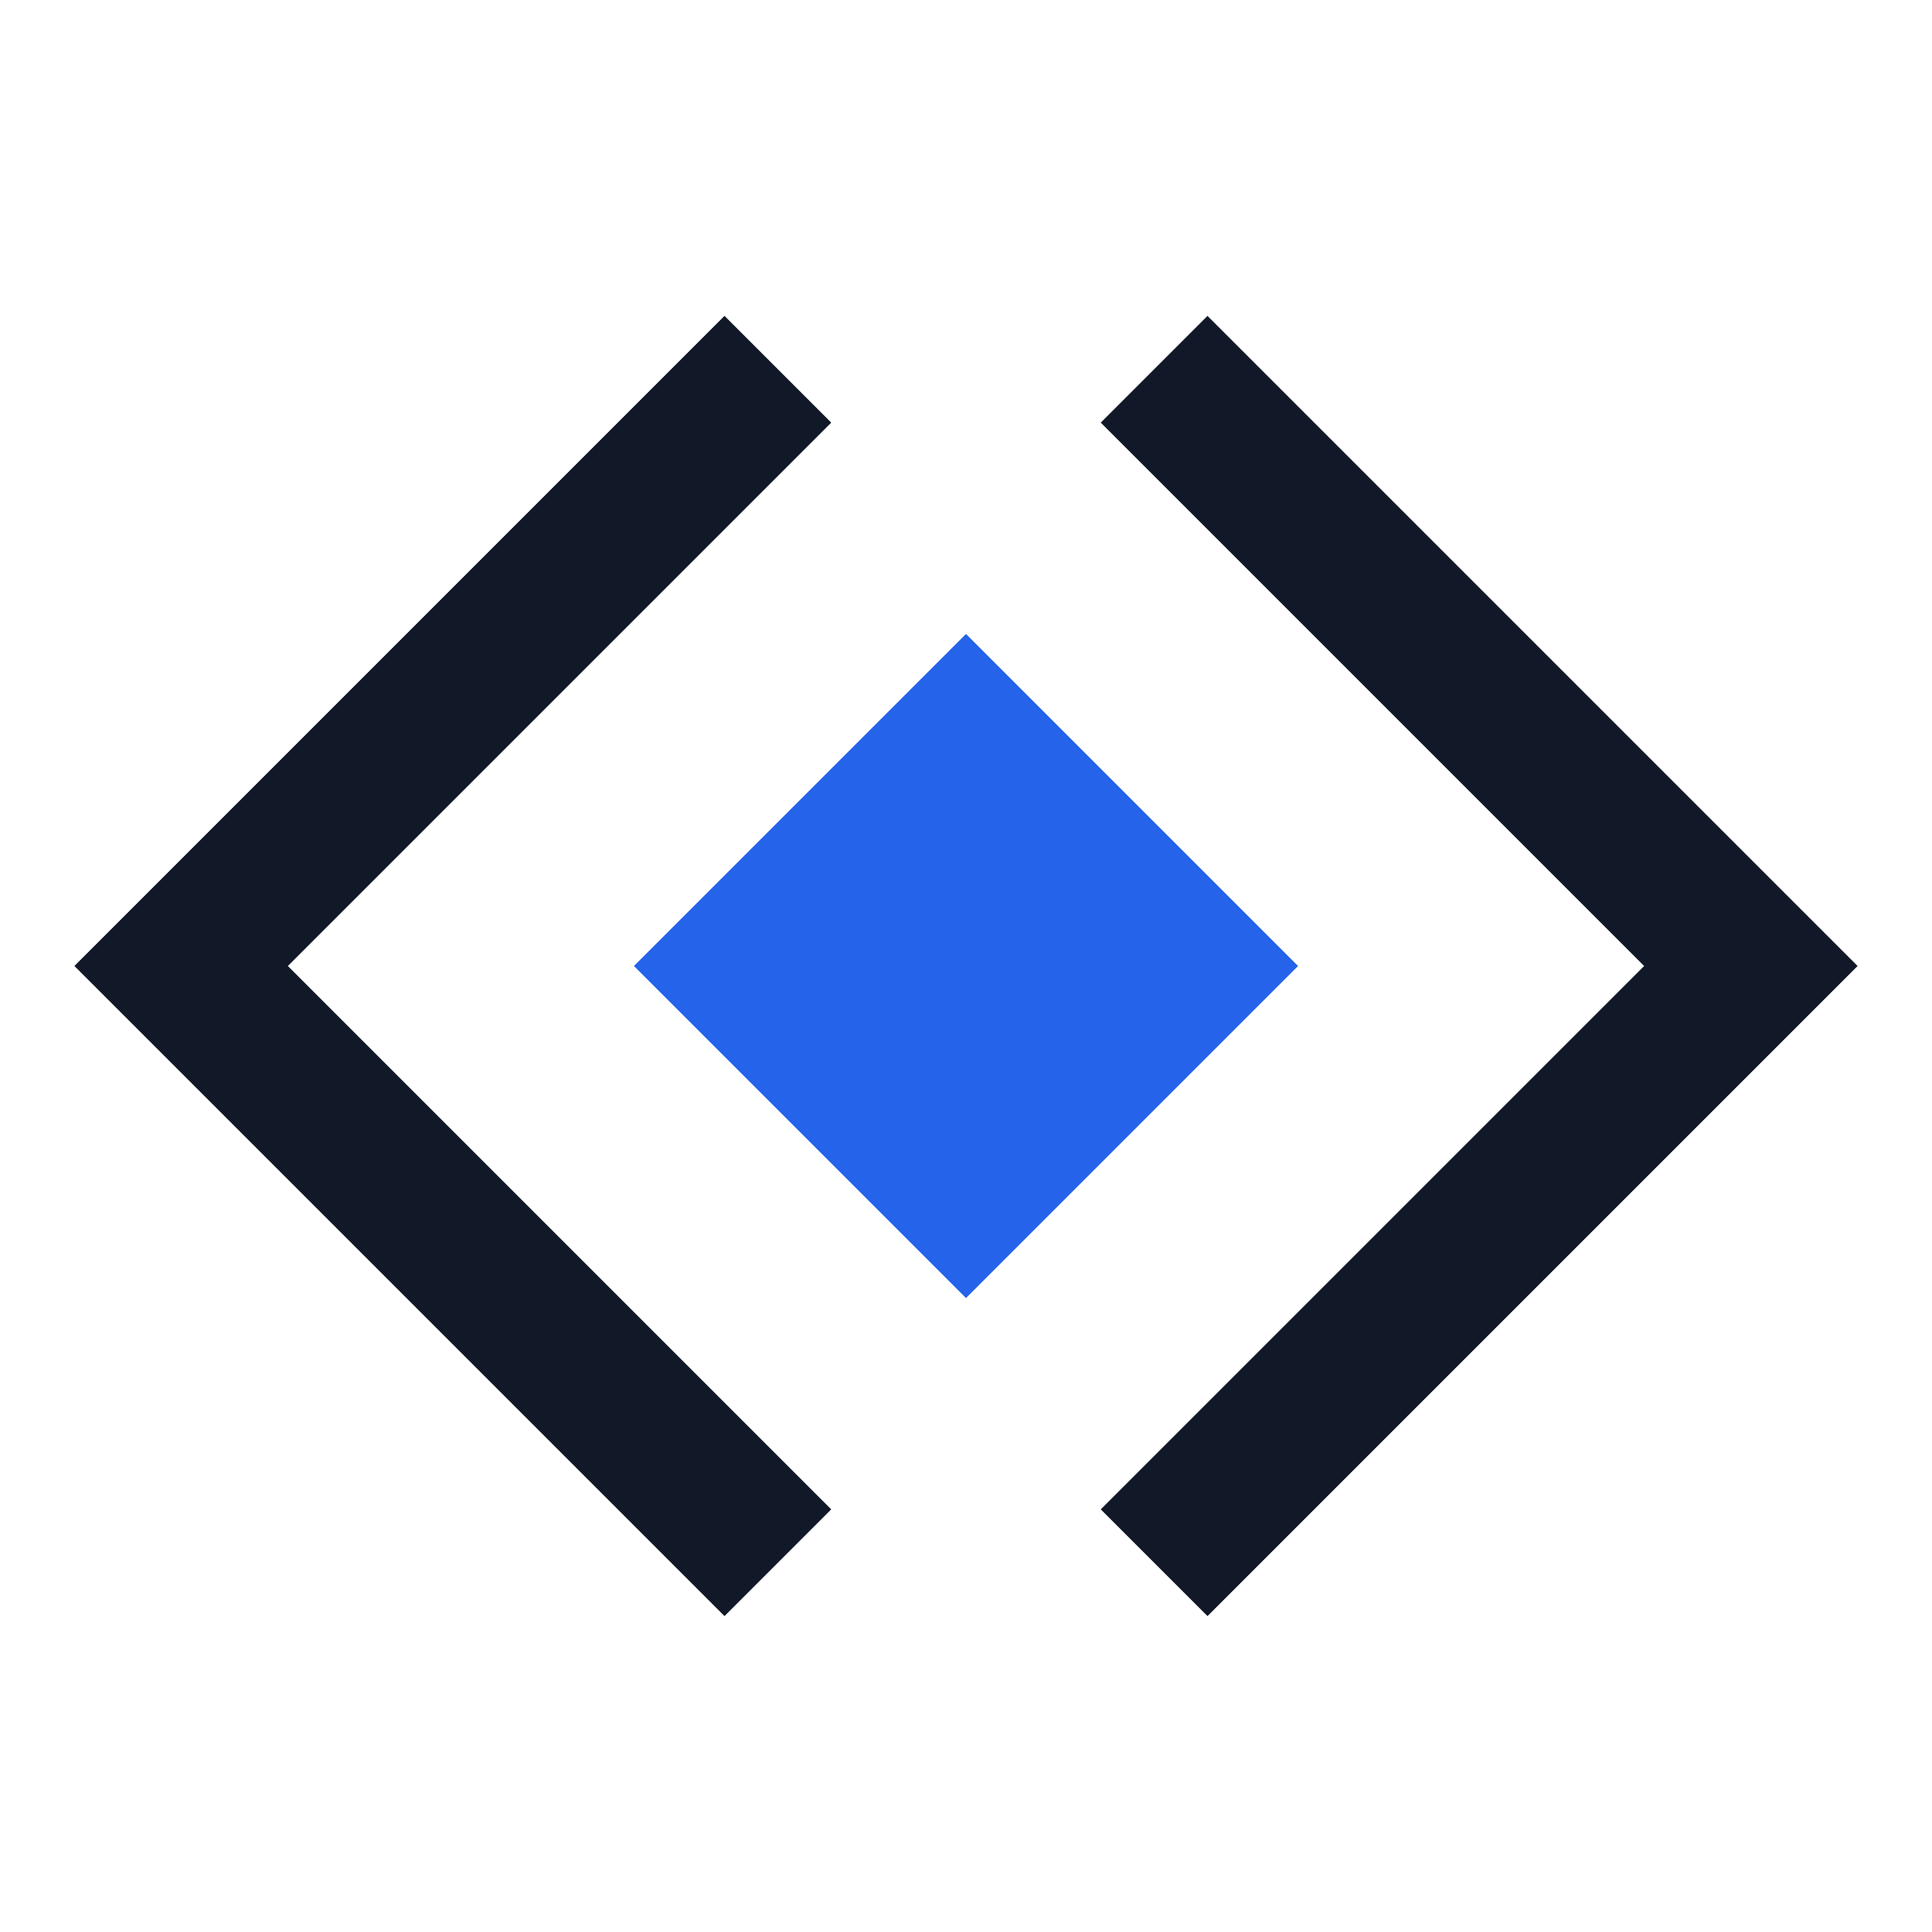
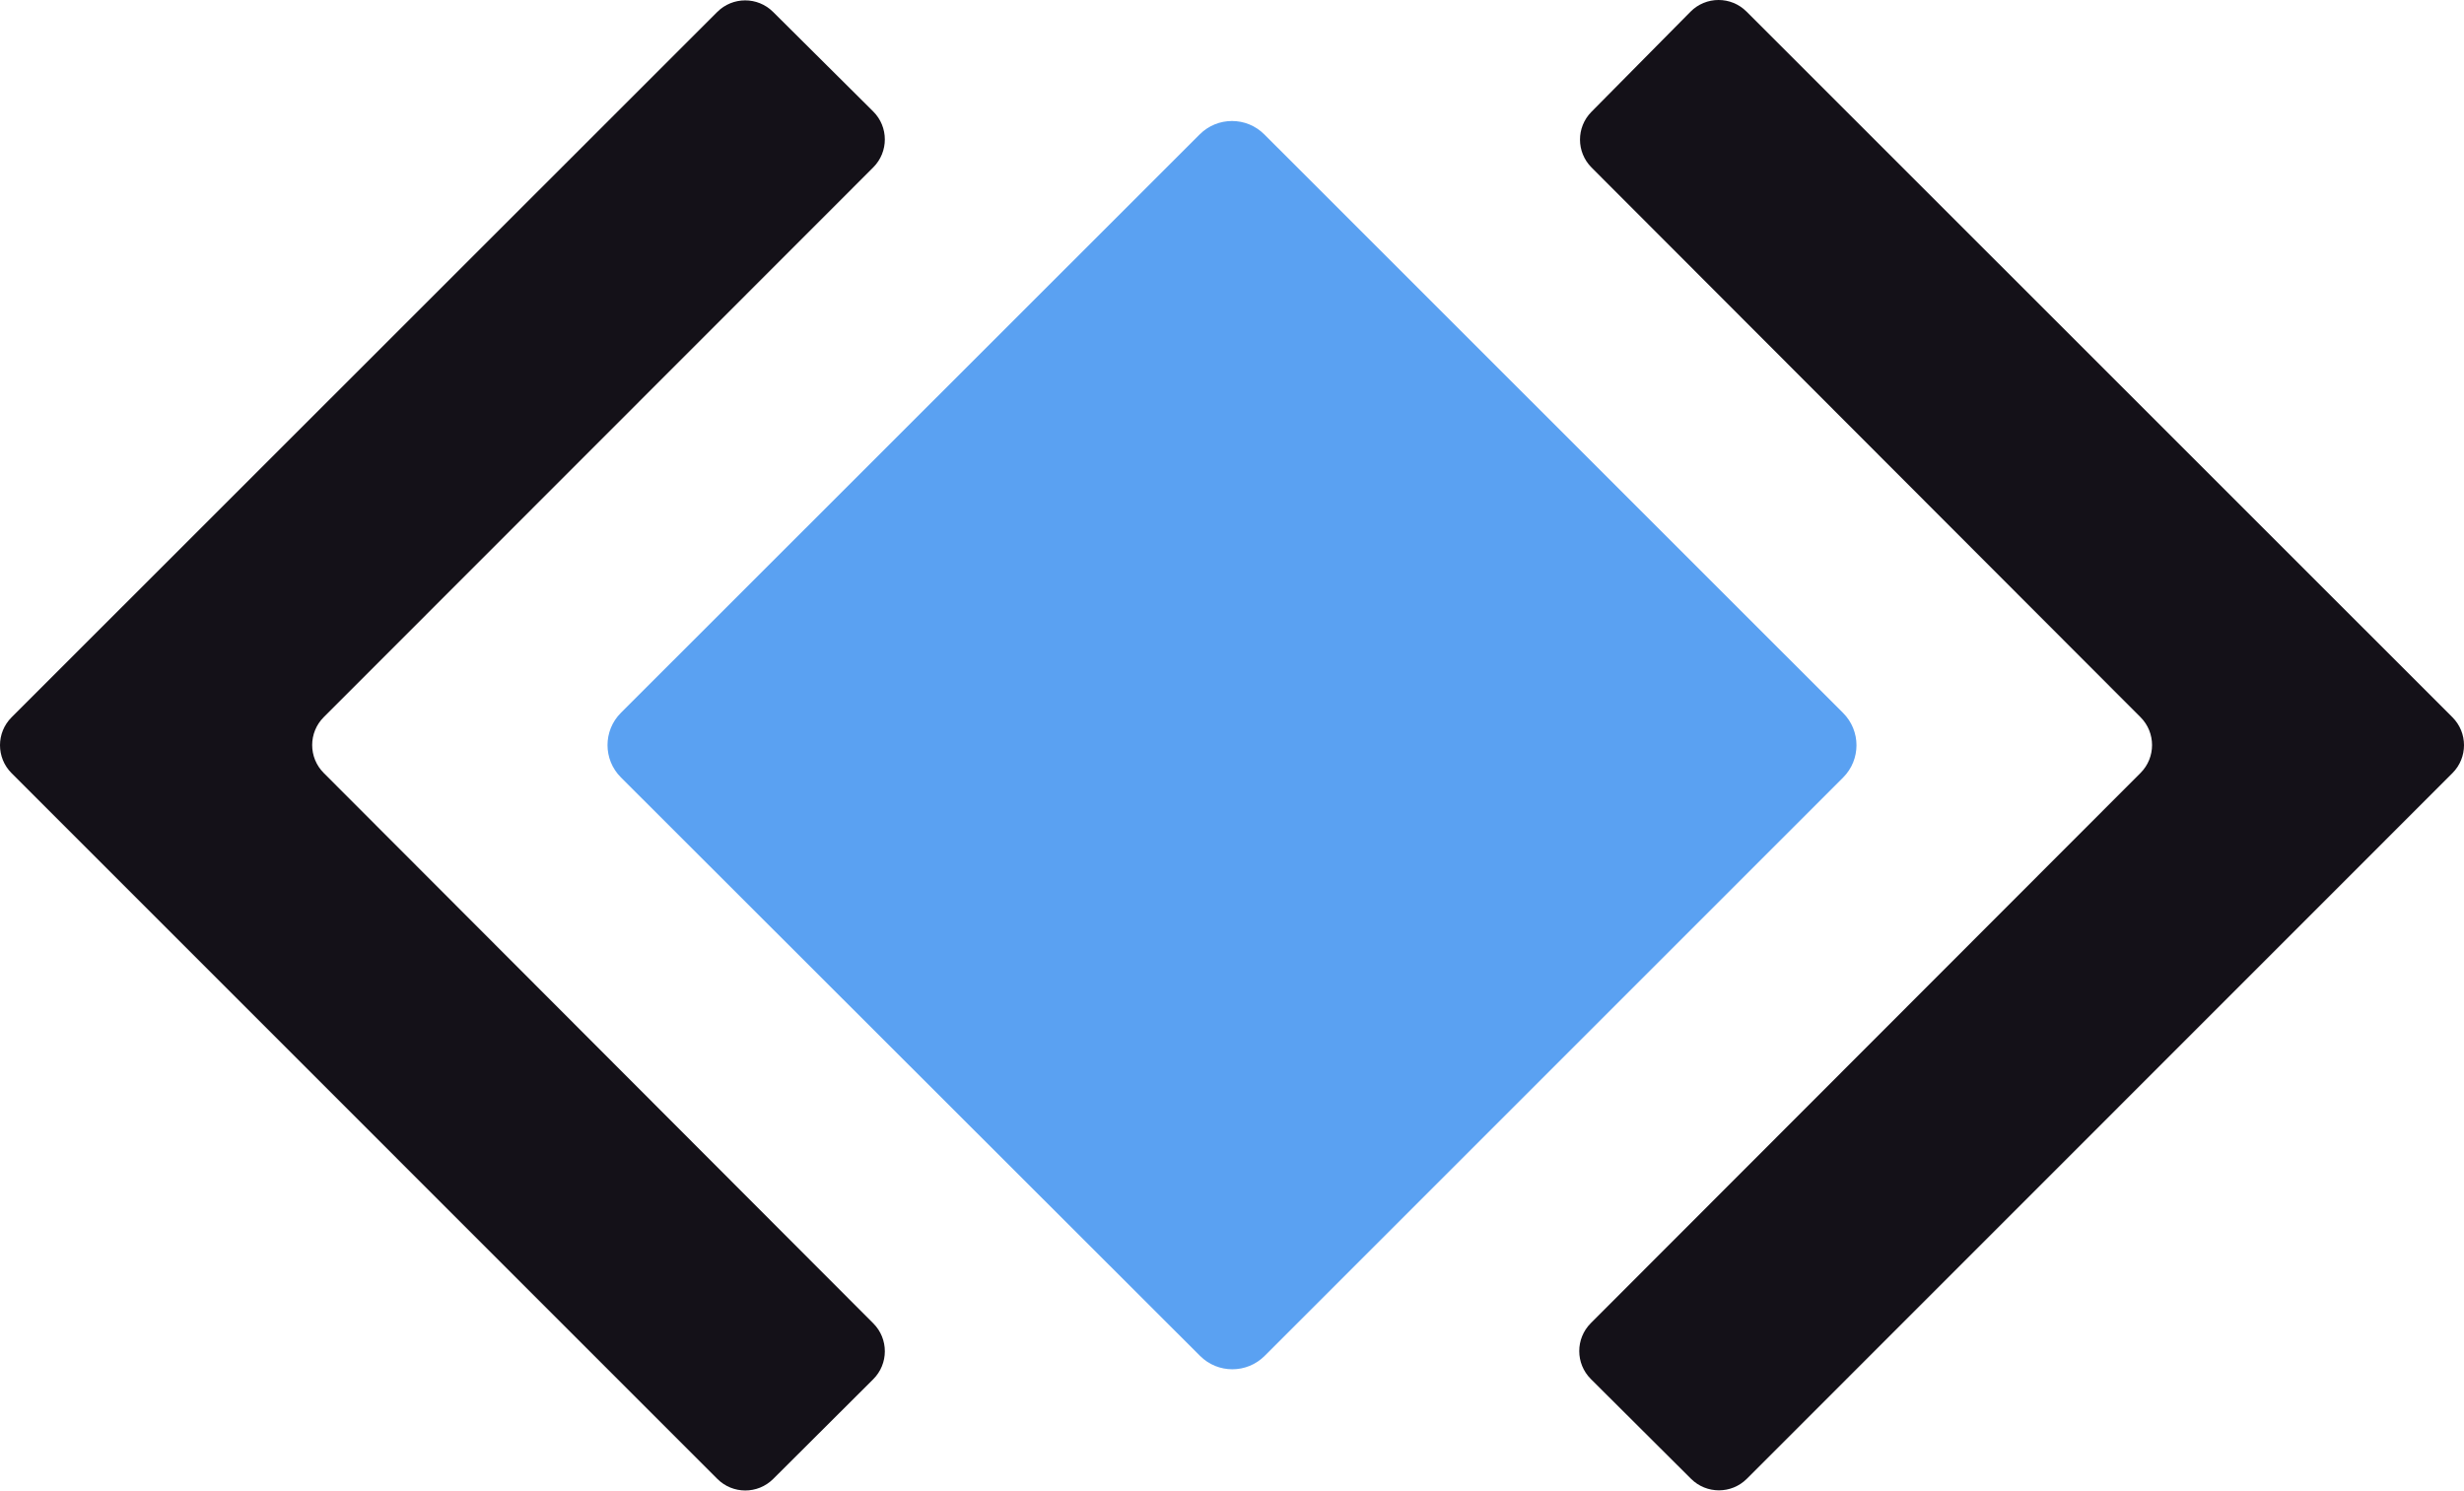
- <svg xmlns="http://www.w3.org/2000/svg" viewBox="0 0 64 64" width="64" height="64" role="img" aria-label="Design System Contracts logo: a diamond between two angle brackets">
-   <polyline points="24,14 6,32 24,50" fill="none" stroke="#111827" stroke-width="5" stroke-linecap="square" stroke-linejoin="miter" />
-   <polyline points="40,14 58,32 40,50" fill="none" stroke="#111827" stroke-width="5" stroke-linecap="square" stroke-linejoin="miter" />
-   <path d="M32 21 L43 32 L32 43 L21 32 Z" fill="#2563EB" />
+ <svg xmlns="http://www.w3.org/2000/svg" id="b" viewBox="0 0 437.167 264.483">
+   <g id="c">
+     <g id="d">
+       <path d="M212.92,240.604l-102.759-102.658c-3.166-3.163-3.167-8.294-.001-11.457L212.858,23.842c3.163-3.161,8.289-3.161,11.451.001l102.699,102.672c3.163,3.163,3.164,8.291.001,11.454l-102.638,102.633c-3.162,3.162-8.287,3.163-11.45.003Z" fill="#5aa1f2" />
+       <path d="M282.242,234.791l97.529-97.627c2.733-2.735,2.733-7.167.001-9.903l-97.397-97.536c-2.723-2.727-2.733-7.14-.023-9.879l17.58-17.768c2.732-2.761,7.188-2.773,9.935-.027l125.248,125.226c2.736,2.736,2.737,7.172.001,9.909l-125.187,125.217c-2.733,2.733-7.162,2.738-9.9.01l-17.774-17.707c-2.744-2.734-2.749-7.176-.012-9.916Z" fill="#141118" />
+       <path d="M57.435,137.159l97.507,97.67c2.736,2.74,2.73,7.18-.012,9.913l-17.754,17.696c-2.738,2.729-7.168,2.725-9.901-.008L2.052,137.194c-2.736-2.737-2.736-7.173.001-9.91L127.258,2.119c2.731-2.73,7.156-2.736,9.894-.013l17.77,17.668c2.749,2.733,2.756,7.18.016,9.922L57.438,127.256c-2.733,2.735-2.734,7.167-.003,9.903Z" fill="#141118" />
+     </g>
+   </g>
</svg>
